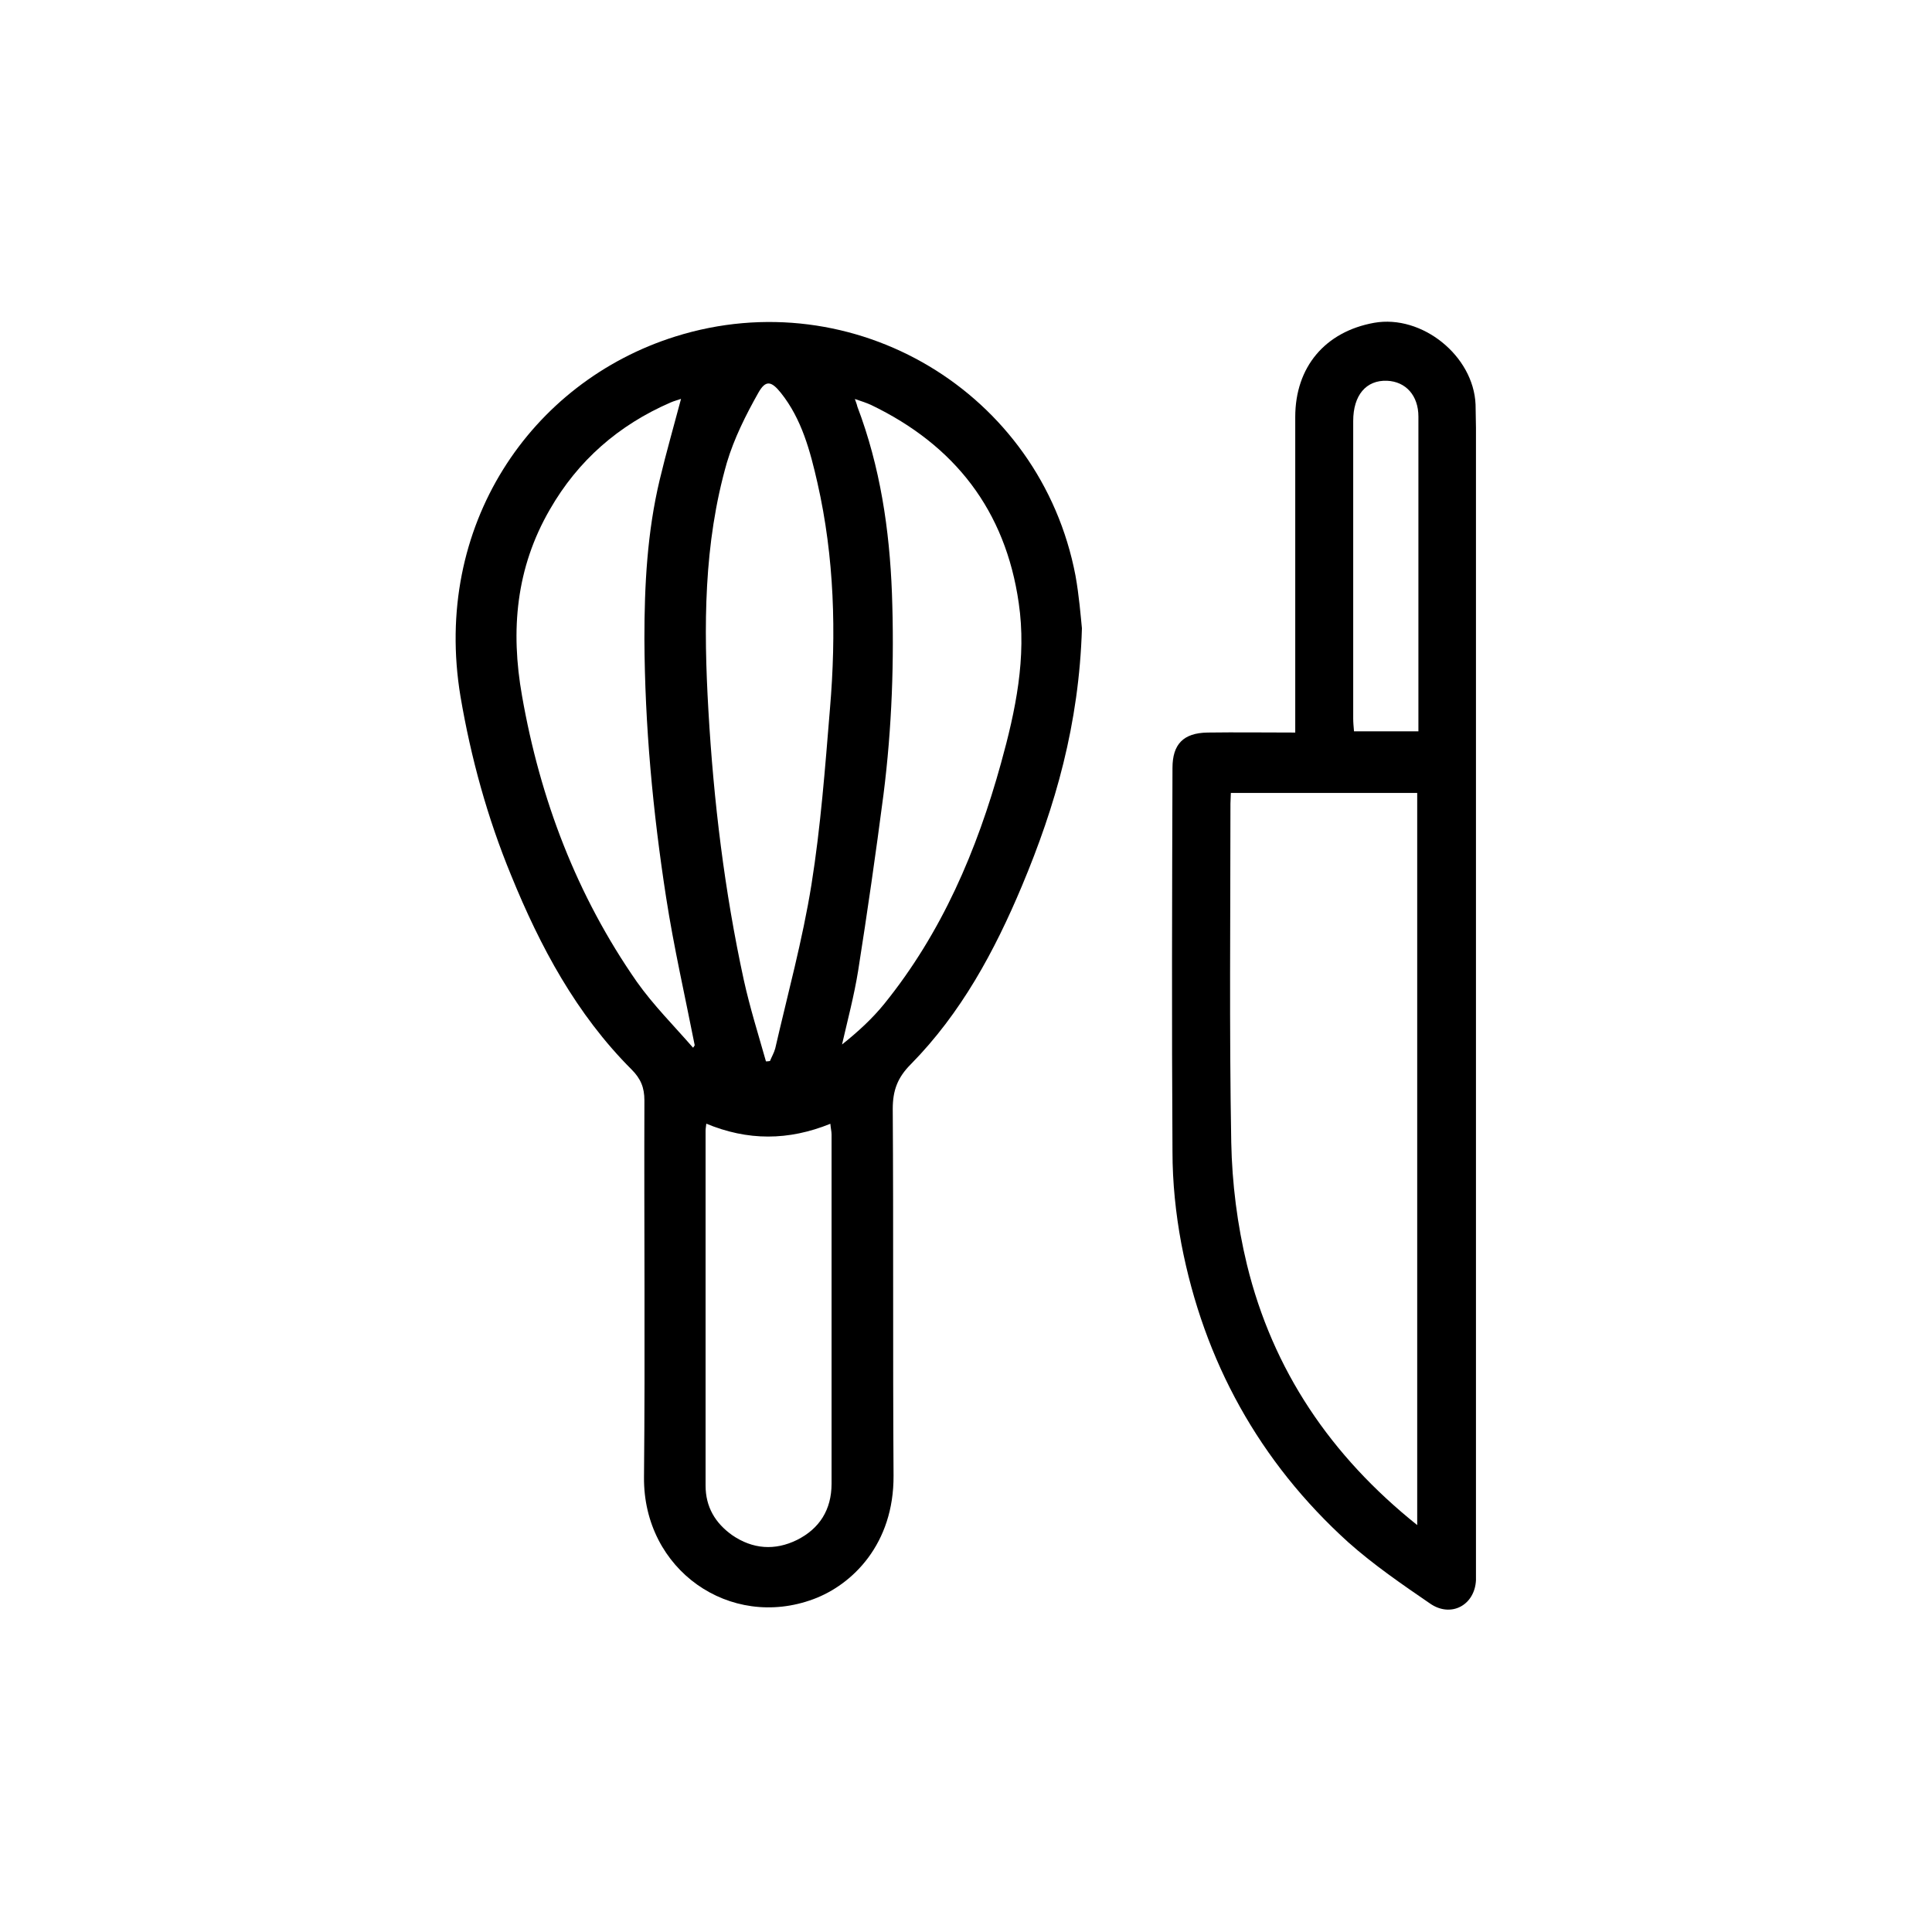
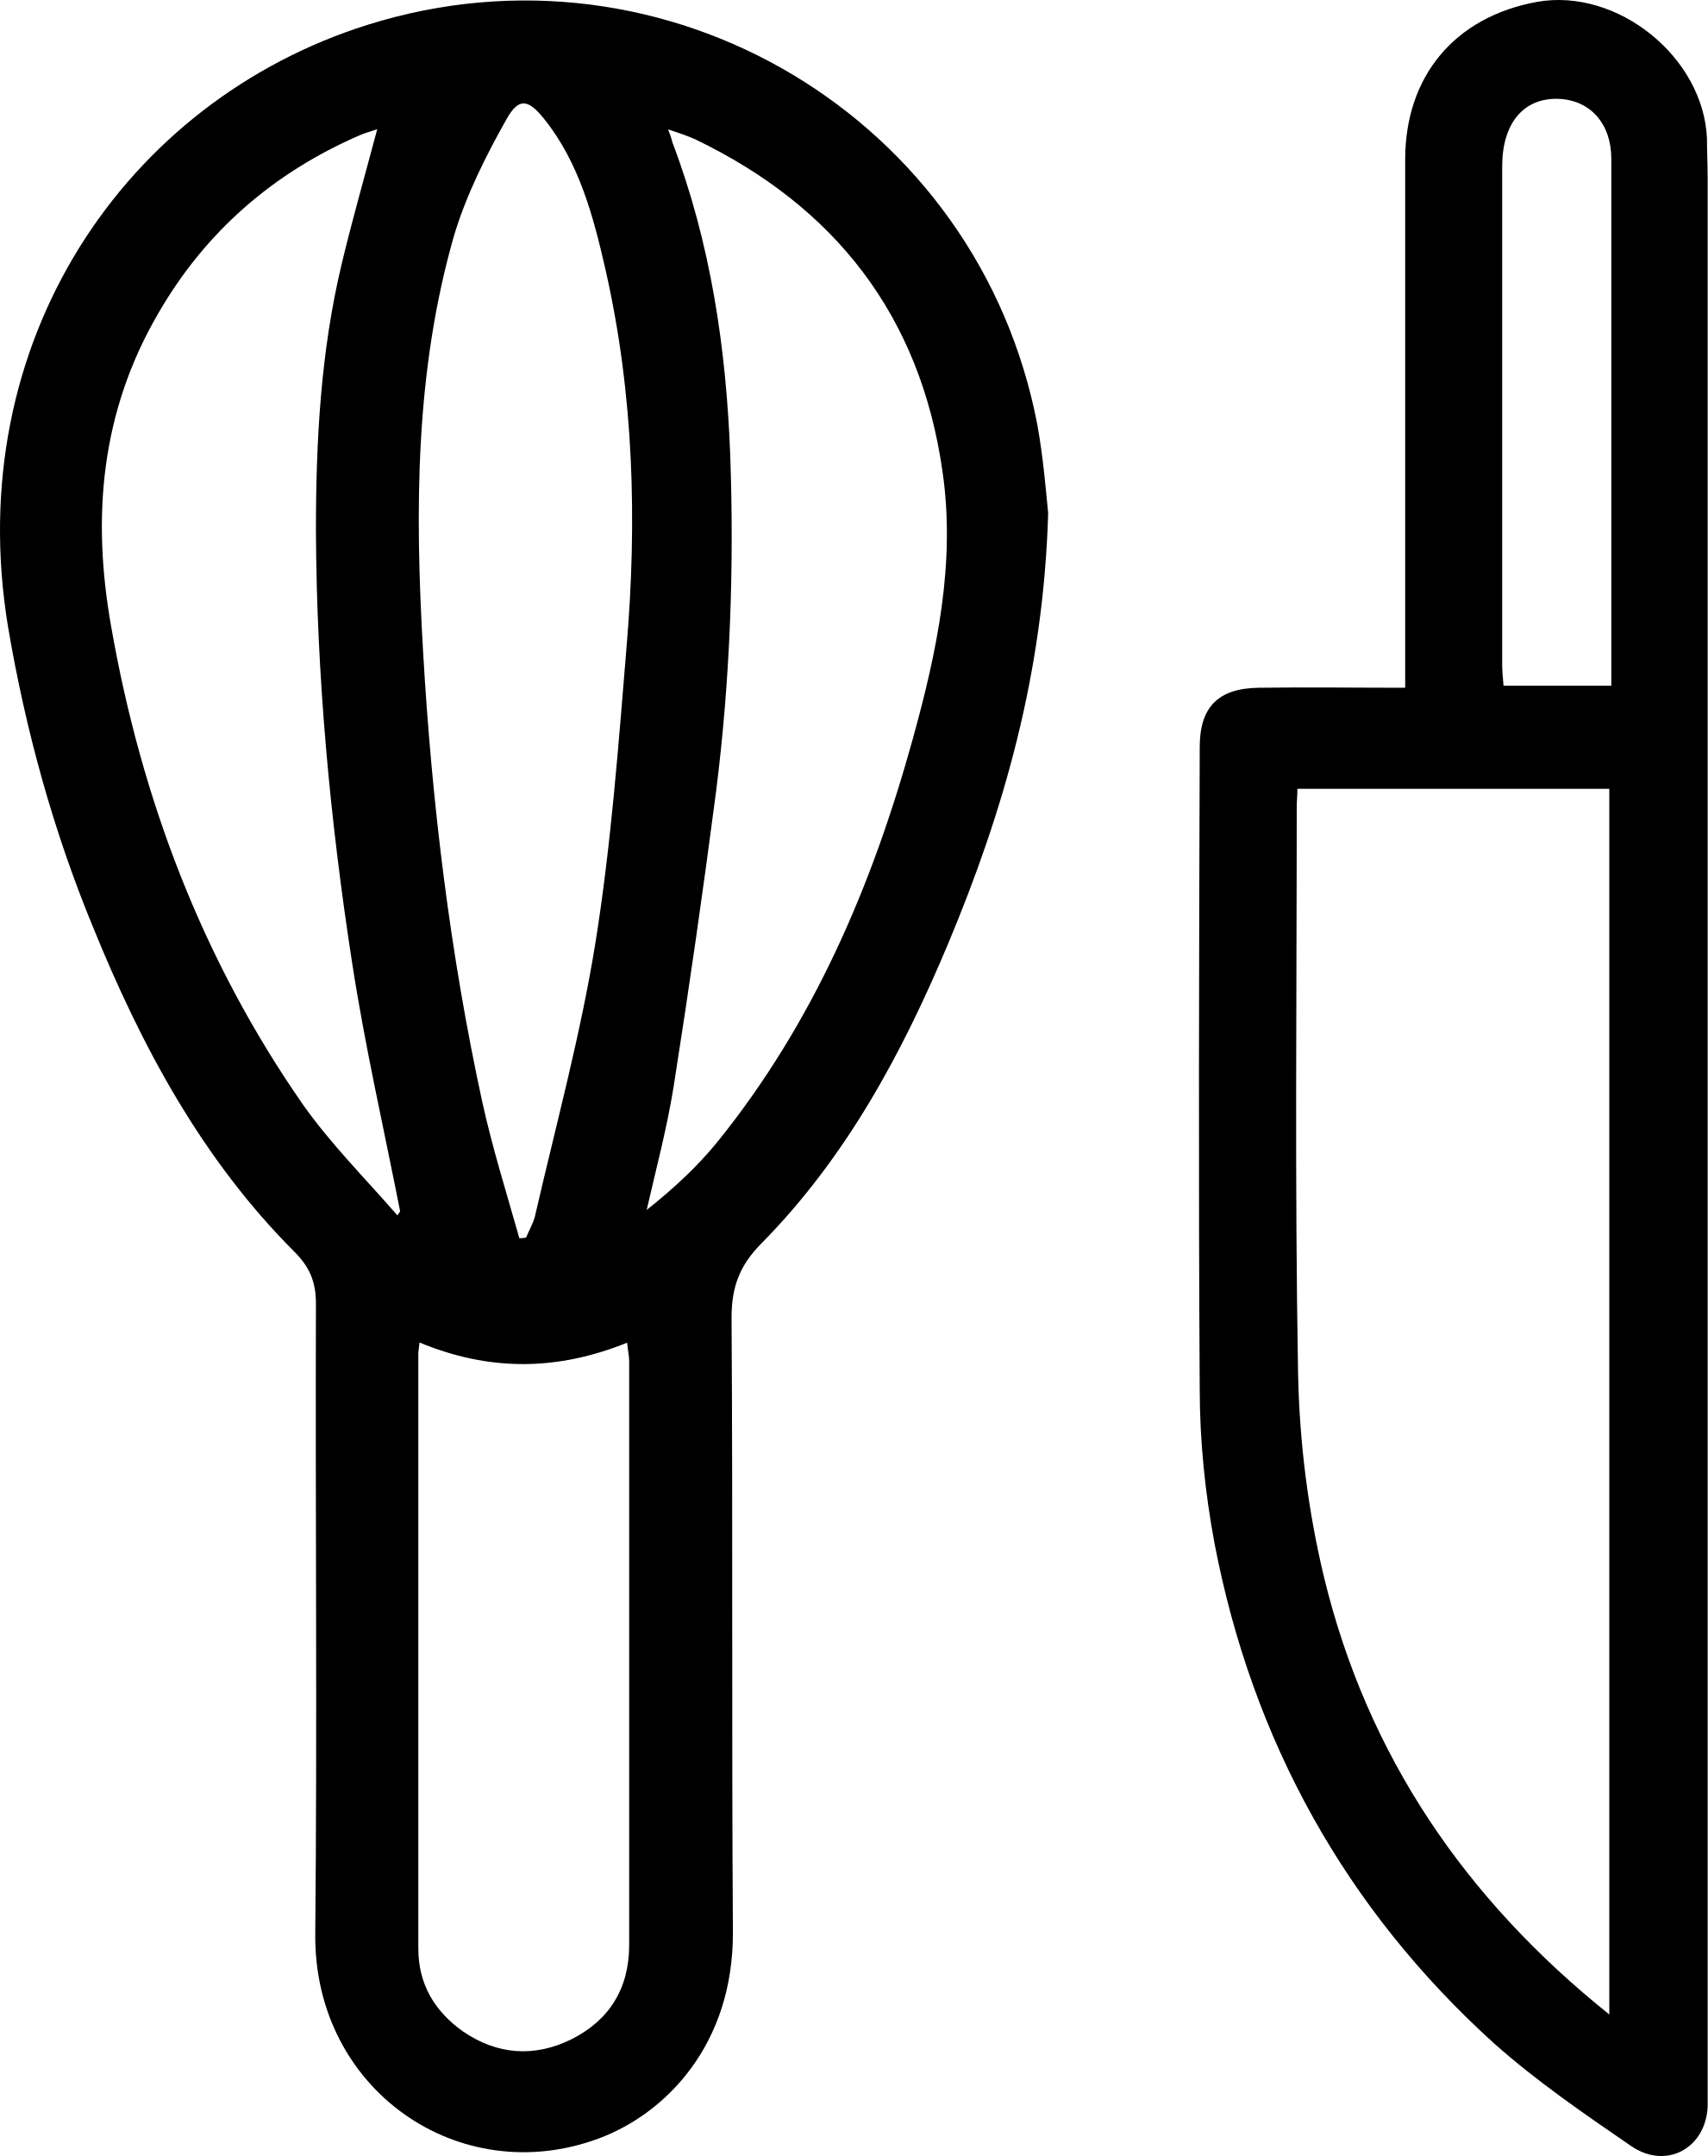
- <svg xmlns="http://www.w3.org/2000/svg" width="48" height="48" viewBox="0 0 48 48" fill="none">
-   <path d="M26.88 15.61C26.81 17.99 26.22 20.03 25.39 22.01C24.71 23.63 23.88 25.17 22.63 26.44C22.3 26.77 22.18 27.09 22.18 27.55C22.2 30.59 22.18 33.62 22.2 36.66C22.21 38.36 21.18 39.37 20.21 39.73C18.14 40.5 15.98 39.01 16 36.7C16.03 33.58 16 30.46 16.01 27.34C16.01 27.02 15.92 26.8 15.69 26.57C14.32 25.2 13.42 23.52 12.7 21.75C12.11 20.32 11.7 18.83 11.44 17.3C10.74 13.07 13.18 9.49 16.78 8.36C21.21 6.97 25.85 9.74 26.72 14.3C26.81 14.8 26.85 15.31 26.88 15.61ZM19.02 26.37C19.02 26.37 19.09 26.37 19.13 26.36C19.17 26.26 19.23 26.16 19.26 26.05C19.57 24.7 19.94 23.35 20.16 21.98C20.39 20.54 20.5 19.07 20.62 17.61C20.78 15.73 20.73 13.85 20.31 12C20.13 11.21 19.92 10.41 19.4 9.76C19.16 9.46 19.02 9.44 18.84 9.76C18.53 10.31 18.24 10.89 18.06 11.49C17.48 13.51 17.48 15.57 17.6 17.65C17.73 19.91 18 22.14 18.48 24.35C18.63 25.03 18.84 25.7 19.03 26.37H19.02ZM17.22 26.03C17.22 26.03 17.25 25.99 17.26 25.97C17.02 24.75 16.74 23.53 16.55 22.3C16.22 20.17 16.02 18.03 16.01 15.87C16.01 14.54 16.08 13.22 16.39 11.92C16.55 11.25 16.74 10.59 16.92 9.91C16.84 9.94 16.75 9.96 16.66 10C15.37 10.56 14.36 11.44 13.66 12.66C12.82 14.11 12.68 15.66 12.97 17.29C13.42 19.86 14.33 22.25 15.82 24.39C16.23 24.97 16.74 25.48 17.21 26.02L17.22 26.03ZM21.23 9.89C21.27 10 21.29 10.05 21.3 10.1C21.87 11.6 22.1 13.16 22.16 14.74C22.22 16.41 22.16 18.08 21.95 19.74C21.76 21.2 21.55 22.66 21.32 24.12C21.22 24.74 21.06 25.34 20.92 25.95C21.31 25.64 21.67 25.31 21.97 24.94C23.4 23.17 24.27 21.13 24.87 18.96C25.23 17.66 25.51 16.34 25.31 14.98C24.98 12.68 23.72 11.06 21.64 10.06C21.53 10.01 21.41 9.97 21.23 9.91V9.89ZM17.55 27.9C17.54 28 17.53 28.04 17.53 28.09C17.53 31.03 17.53 33.97 17.53 36.91C17.53 37.44 17.77 37.84 18.19 38.14C18.7 38.49 19.25 38.53 19.8 38.26C20.36 37.98 20.66 37.51 20.66 36.86C20.66 33.97 20.66 31.08 20.66 28.19C20.66 28.11 20.64 28.04 20.63 27.92C19.59 28.34 18.58 28.35 17.53 27.91L17.55 27.9Z" fill="currentColor" />
-   <path d="M32.18 18.2V17.79C32.18 15.31 32.18 12.84 32.18 10.36C32.18 9.12 32.92 8.24 34.14 8.02C35.33 7.81 36.61 8.84 36.66 10.05C36.66 10.24 36.67 10.43 36.67 10.63C36.67 20.05 36.67 29.47 36.67 38.89C36.67 39.01 36.67 39.14 36.67 39.26C36.64 39.88 36.05 40.2 35.53 39.84C34.83 39.36 34.13 38.88 33.5 38.32C31.29 36.32 29.91 33.82 29.35 30.9C29.21 30.15 29.13 29.38 29.13 28.61C29.11 25.43 29.12 22.25 29.13 19.08C29.13 18.49 29.4 18.21 30 18.2C30.71 18.19 31.42 18.2 32.19 18.2H32.18ZM35.21 37.88V19.7H30.58C30.58 19.8 30.57 19.88 30.57 19.96C30.57 22.77 30.54 25.57 30.59 28.38C30.61 29.4 30.74 30.43 30.98 31.42C31.62 34.04 33.06 36.17 35.21 37.89V37.88ZM35.24 18.18C35.24 17.89 35.24 17.63 35.24 17.37C35.24 15.03 35.24 12.69 35.24 10.35C35.24 9.83 34.93 9.48 34.46 9.46C33.94 9.44 33.62 9.82 33.62 10.46C33.62 12.92 33.62 15.39 33.62 17.85C33.62 17.95 33.63 18.05 33.64 18.17H35.24V18.18Z" fill="currentColor" />
+ <svg xmlns="http://www.w3.org/2000/svg" width="25.35" height="31.998" viewBox="0 0 25.35 31.998" fill="none" version="1.1" id="svg244">
+   <defs id="defs248" />
+   <g id="g252" transform="translate(-11.32006,-7.992675)">
+     <path d="m 26.88,15.61 c -0.07,2.38 -0.66,4.42 -1.49,6.4 -0.68,1.62 -1.51,3.16 -2.76,4.43 -0.33,0.33 -0.45,0.65 -0.45,1.11 0.02,3.04 0,6.07 0.02,9.11 0.01,1.7 -1.02,2.71 -1.99,3.07 -2.07,0.77 -4.23,-0.72 -4.21,-3.03 0.03,-3.12 0,-6.24 0.01,-9.36 0,-0.32 -0.09,-0.54 -0.32,-0.77 -1.37,-1.37 -2.27,-3.05 -2.99,-4.82 -0.59,-1.43 -1,-2.92 -1.26,-4.45 -0.7,-4.23 1.74,-7.81 5.34,-8.94 4.43,-1.39 9.07,1.38 9.94,5.94 0.09,0.5 0.13,1.01 0.16,1.31 z m -7.86,10.76 c 0,0 0.07,0 0.11,-0.01 0.04,-0.1 0.1,-0.2 0.13,-0.31 0.31,-1.35 0.68,-2.7 0.9,-4.07 0.23,-1.44 0.34,-2.91 0.46,-4.37 0.16,-1.88 0.11,-3.76 -0.31,-5.61 -0.18,-0.79 -0.39,-1.59 -0.91,-2.24 -0.24,-0.3 -0.38,-0.32 -0.56,0 C 18.53,10.31 18.24,10.89 18.06,11.49 c -0.58,2.02 -0.58,4.08 -0.46,6.16 0.13,2.26 0.4,4.49 0.88,6.7 0.15,0.68 0.36,1.35 0.55,2.02 z m -1.8,-0.34 c 0,0 0.03,-0.04 0.04,-0.06 -0.24,-1.22 -0.52,-2.44 -0.71,-3.67 -0.33,-2.13 -0.53,-4.27 -0.54,-6.43 0,-1.33 0.07,-2.65 0.38,-3.95 0.16,-0.67 0.35,-1.33 0.53,-2.01 -0.08,0.03 -0.17,0.05 -0.26,0.09 -1.29,0.56 -2.3,1.44 -3,2.66 -0.84,1.45 -0.98,3 -0.69,4.63 0.45,2.57 1.36,4.96 2.85,7.1 0.41,0.58 0.92,1.09 1.39,1.63 z M 21.23,9.89 C 21.27,10 21.29,10.05 21.3,10.1 c 0.57,1.5 0.8,3.06 0.86,4.64 0.06,1.67 0,3.34 -0.21,5 -0.19,1.46 -0.4,2.92 -0.63,4.38 -0.1,0.62 -0.26,1.22 -0.4,1.83 0.39,-0.31 0.75,-0.64 1.05,-1.01 1.43,-1.77 2.3,-3.81 2.9,-5.98 0.36,-1.3 0.64,-2.62 0.44,-3.98 -0.33,-2.3 -1.59,-3.92 -3.67,-4.92 C 21.53,10.01 21.41,9.97 21.23,9.91 Z M 17.55,27.9 c -0.01,0.1 -0.02,0.14 -0.02,0.19 0,2.94 0,5.88 0,8.82 0,0.53 0.24,0.93 0.66,1.23 0.51,0.35 1.06,0.39 1.61,0.12 0.56,-0.28 0.86,-0.75 0.86,-1.4 0,-2.89 0,-5.78 0,-8.67 0,-0.08 -0.02,-0.15 -0.03,-0.27 -1.04,0.42 -2.05,0.43 -3.1,-0.01 z" fill="currentColor" id="path240" />
+     <path d="m 32.18,18.2 v -0.41 c 0,-2.48 0,-4.95 0,-7.43 0,-1.24 0.74,-2.12 1.96,-2.34 1.19,-0.21 2.47,0.82 2.52,2.03 0,0.19 0.01,0.38 0.01,0.58 0,9.42 0,18.84 0,28.26 0,0.12 0,0.25 0,0.37 -0.03,0.62 -0.62,0.94 -1.14,0.58 -0.7,-0.48 -1.4,-0.96 -2.03,-1.52 -2.21,-2 -3.59,-4.5 -4.15,-7.42 -0.14,-0.75 -0.22,-1.52 -0.22,-2.29 -0.02,-3.18 -0.01,-6.36 0,-9.53 0,-0.59 0.27,-0.87 0.87,-0.88 0.71,-0.01 1.42,0 2.19,0 z m 3.03,19.68 V 19.7 h -4.63 c 0,0.1 -0.01,0.18 -0.01,0.26 0,2.81 -0.03,5.61 0.02,8.42 0.02,1.02 0.15,2.05 0.39,3.04 0.64,2.62 2.08,4.75 4.23,6.47 z m 0.03,-19.7 c 0,-0.29 0,-0.55 0,-0.81 0,-2.34 0,-4.68 0,-7.02 0,-0.52 -0.31,-0.87 -0.78,-0.89 -0.52,-0.02 -0.84,0.36 -0.84,1 0,2.46 0,4.93 0,7.39 0,0.1 0.01,0.2 0.02,0.32 h 1.6 z" fill="currentColor" id="path242" />
+   </g>
</svg>
